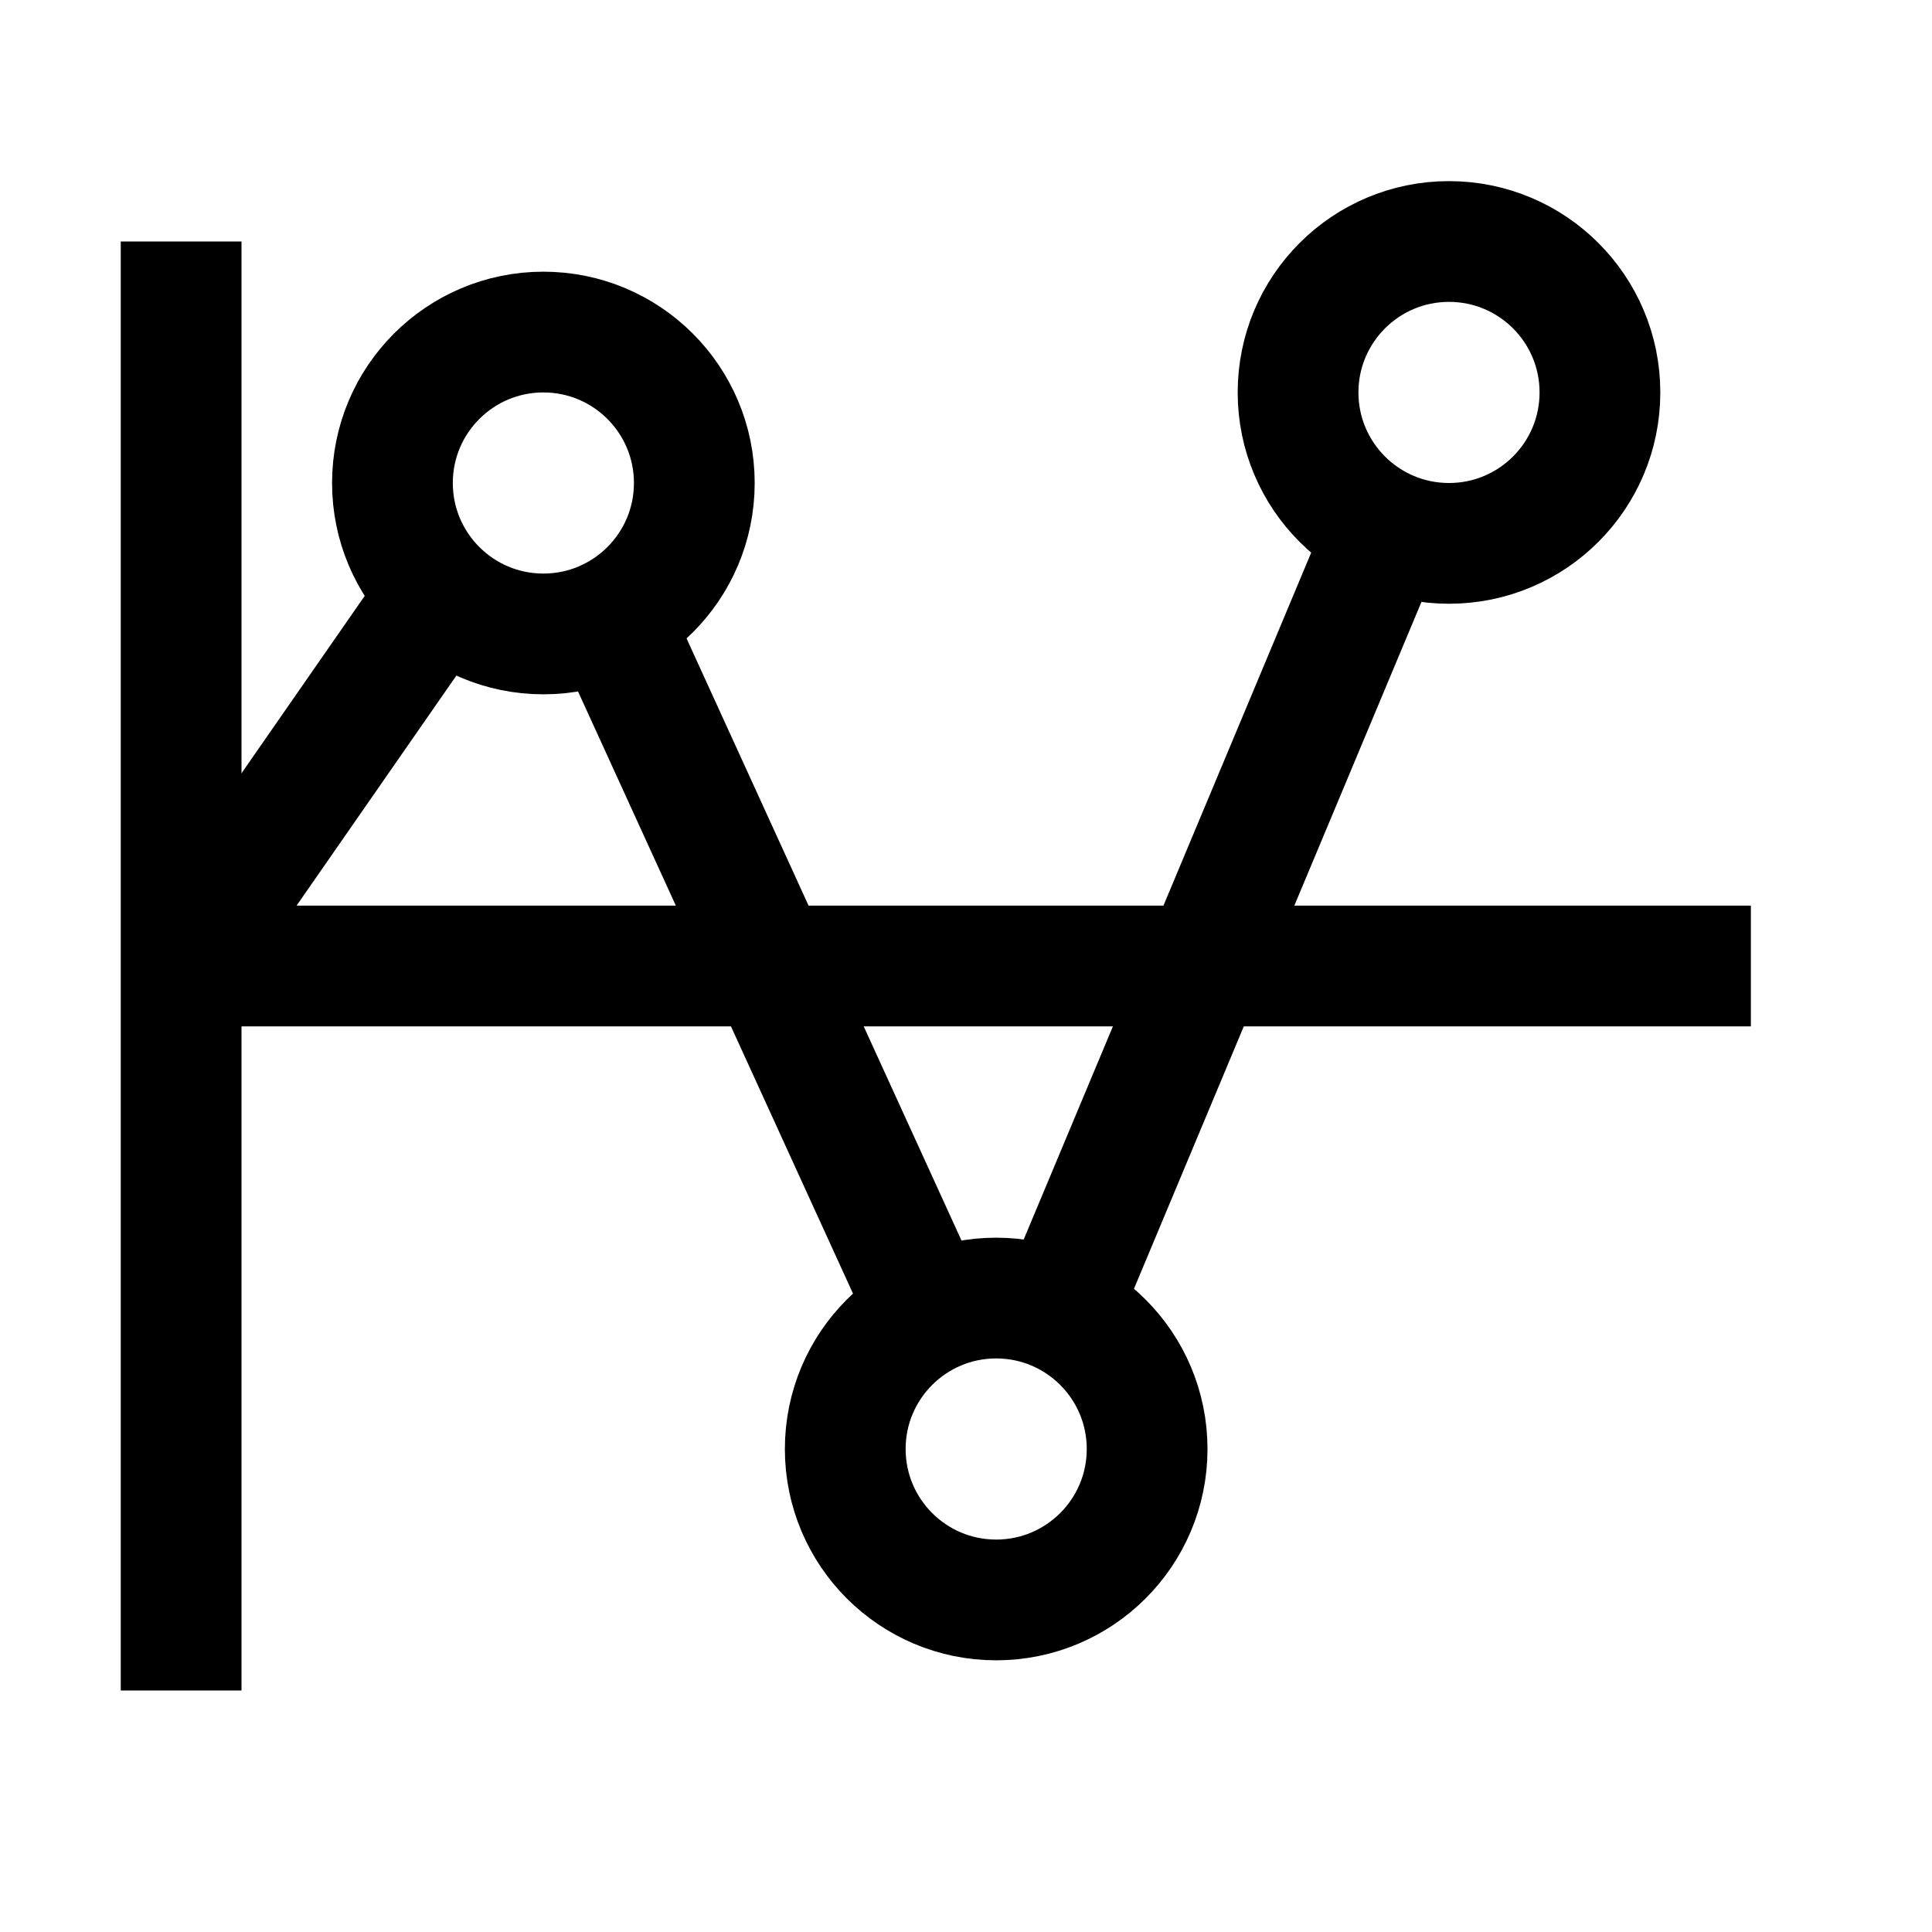
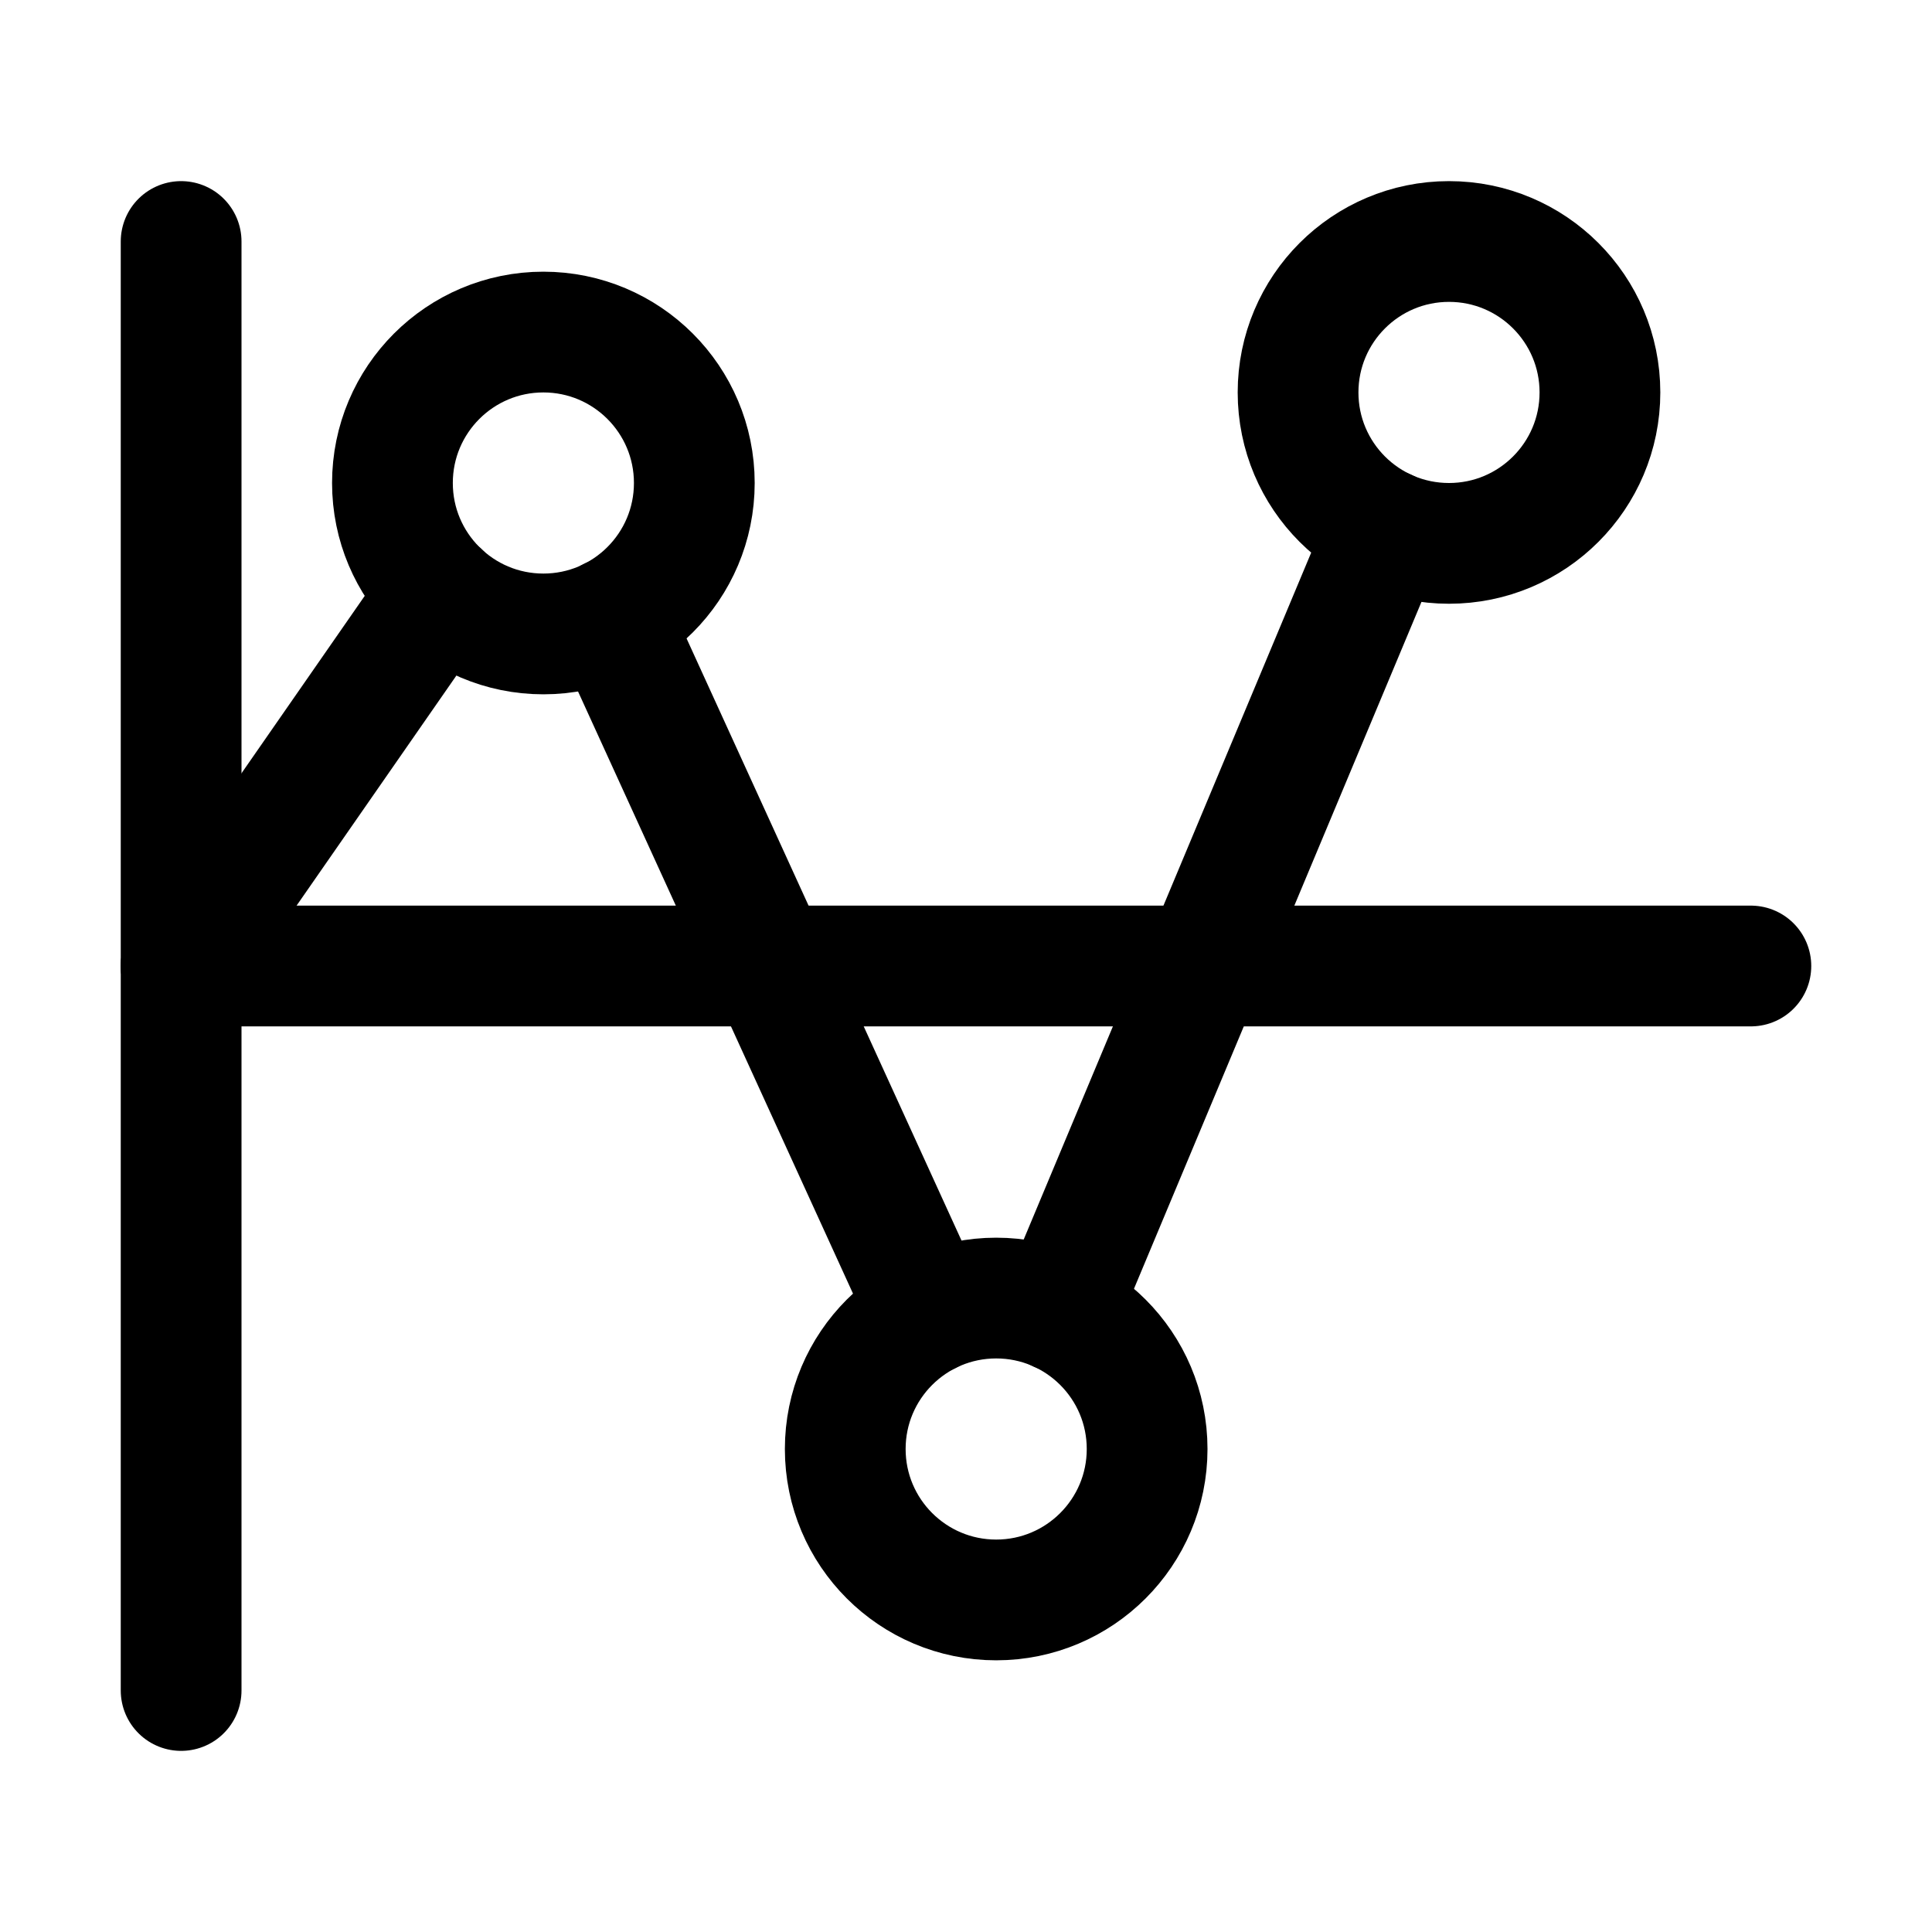
<svg xmlns="http://www.w3.org/2000/svg" width="512" height="512" viewBox="0 0 512 512">
-   <line x1="48" y1="64" x2="48" y2="448" fill="none" stroke="#000" stroke-linecap="butt" stroke-linejoin="miter" stroke-width="32" />
-   <line x1="464" y1="256" x2="48" y2="256" fill="none" stroke="#000" stroke-linecap="butt" stroke-linejoin="miter" stroke-width="32" />
-   <circle cx="144" cy="128" r="40" fill="none" stroke="#000" stroke-linecap="butt" stroke-linejoin="miter" stroke-width="32" />
-   <circle cx="384" cy="104" r="40" fill="none" stroke="#000" stroke-linecap="butt" stroke-linejoin="miter" stroke-width="32" />
-   <circle cx="264" cy="384" r="40" fill="none" stroke="#000" stroke-linecap="butt" stroke-linejoin="miter" stroke-width="32" />
-   <line x1="280.62" y1="347.63" x2="367.37" y2="140.37" fill="none" stroke="#000" stroke-linecap="butt" stroke-linejoin="miter" stroke-width="32" />
-   <line x1="161.87" y1="163.75" x2="246.11" y2="348.22" fill="none" stroke="#000" stroke-linecap="butt" stroke-linejoin="miter" stroke-width="32" />
-   <line x1="48" y1="256" x2="116.66" y2="157.16" fill="none" stroke="#000" stroke-linecap="butt" stroke-linejoin="miter" stroke-width="32" />
+   <line x1="48" y1="64" x2="48" y2="448" fill="none" stroke="#000" stroke-linecap="round" stroke-linejoin="round" stroke-width="32" />
+   <line x1="464" y1="256" x2="48" y2="256" fill="none" stroke="#000" stroke-linecap="round" stroke-linejoin="round" stroke-width="32" />
+   <circle cx="144" cy="128" r="40" fill="none" stroke="#000" stroke-linecap="round" stroke-linejoin="round" stroke-width="32" />
+   <circle cx="384" cy="104" r="40" fill="none" stroke="#000" stroke-linecap="round" stroke-linejoin="round" stroke-width="32" />
+   <circle cx="264" cy="384" r="40" fill="none" stroke="#000" stroke-linecap="round" stroke-linejoin="round" stroke-width="32" />
+   <line x1="280.62" y1="347.63" x2="367.37" y2="140.37" fill="none" stroke="#000" stroke-linecap="round" stroke-linejoin="round" stroke-width="32" />
+   <line x1="161.87" y1="163.75" x2="246.11" y2="348.22" fill="none" stroke="#000" stroke-linecap="round" stroke-linejoin="round" stroke-width="32" />
+   <line x1="48" y1="256" x2="116.66" y2="157.16" fill="none" stroke="#000" stroke-linecap="round" stroke-linejoin="round" stroke-width="32" />
</svg>
